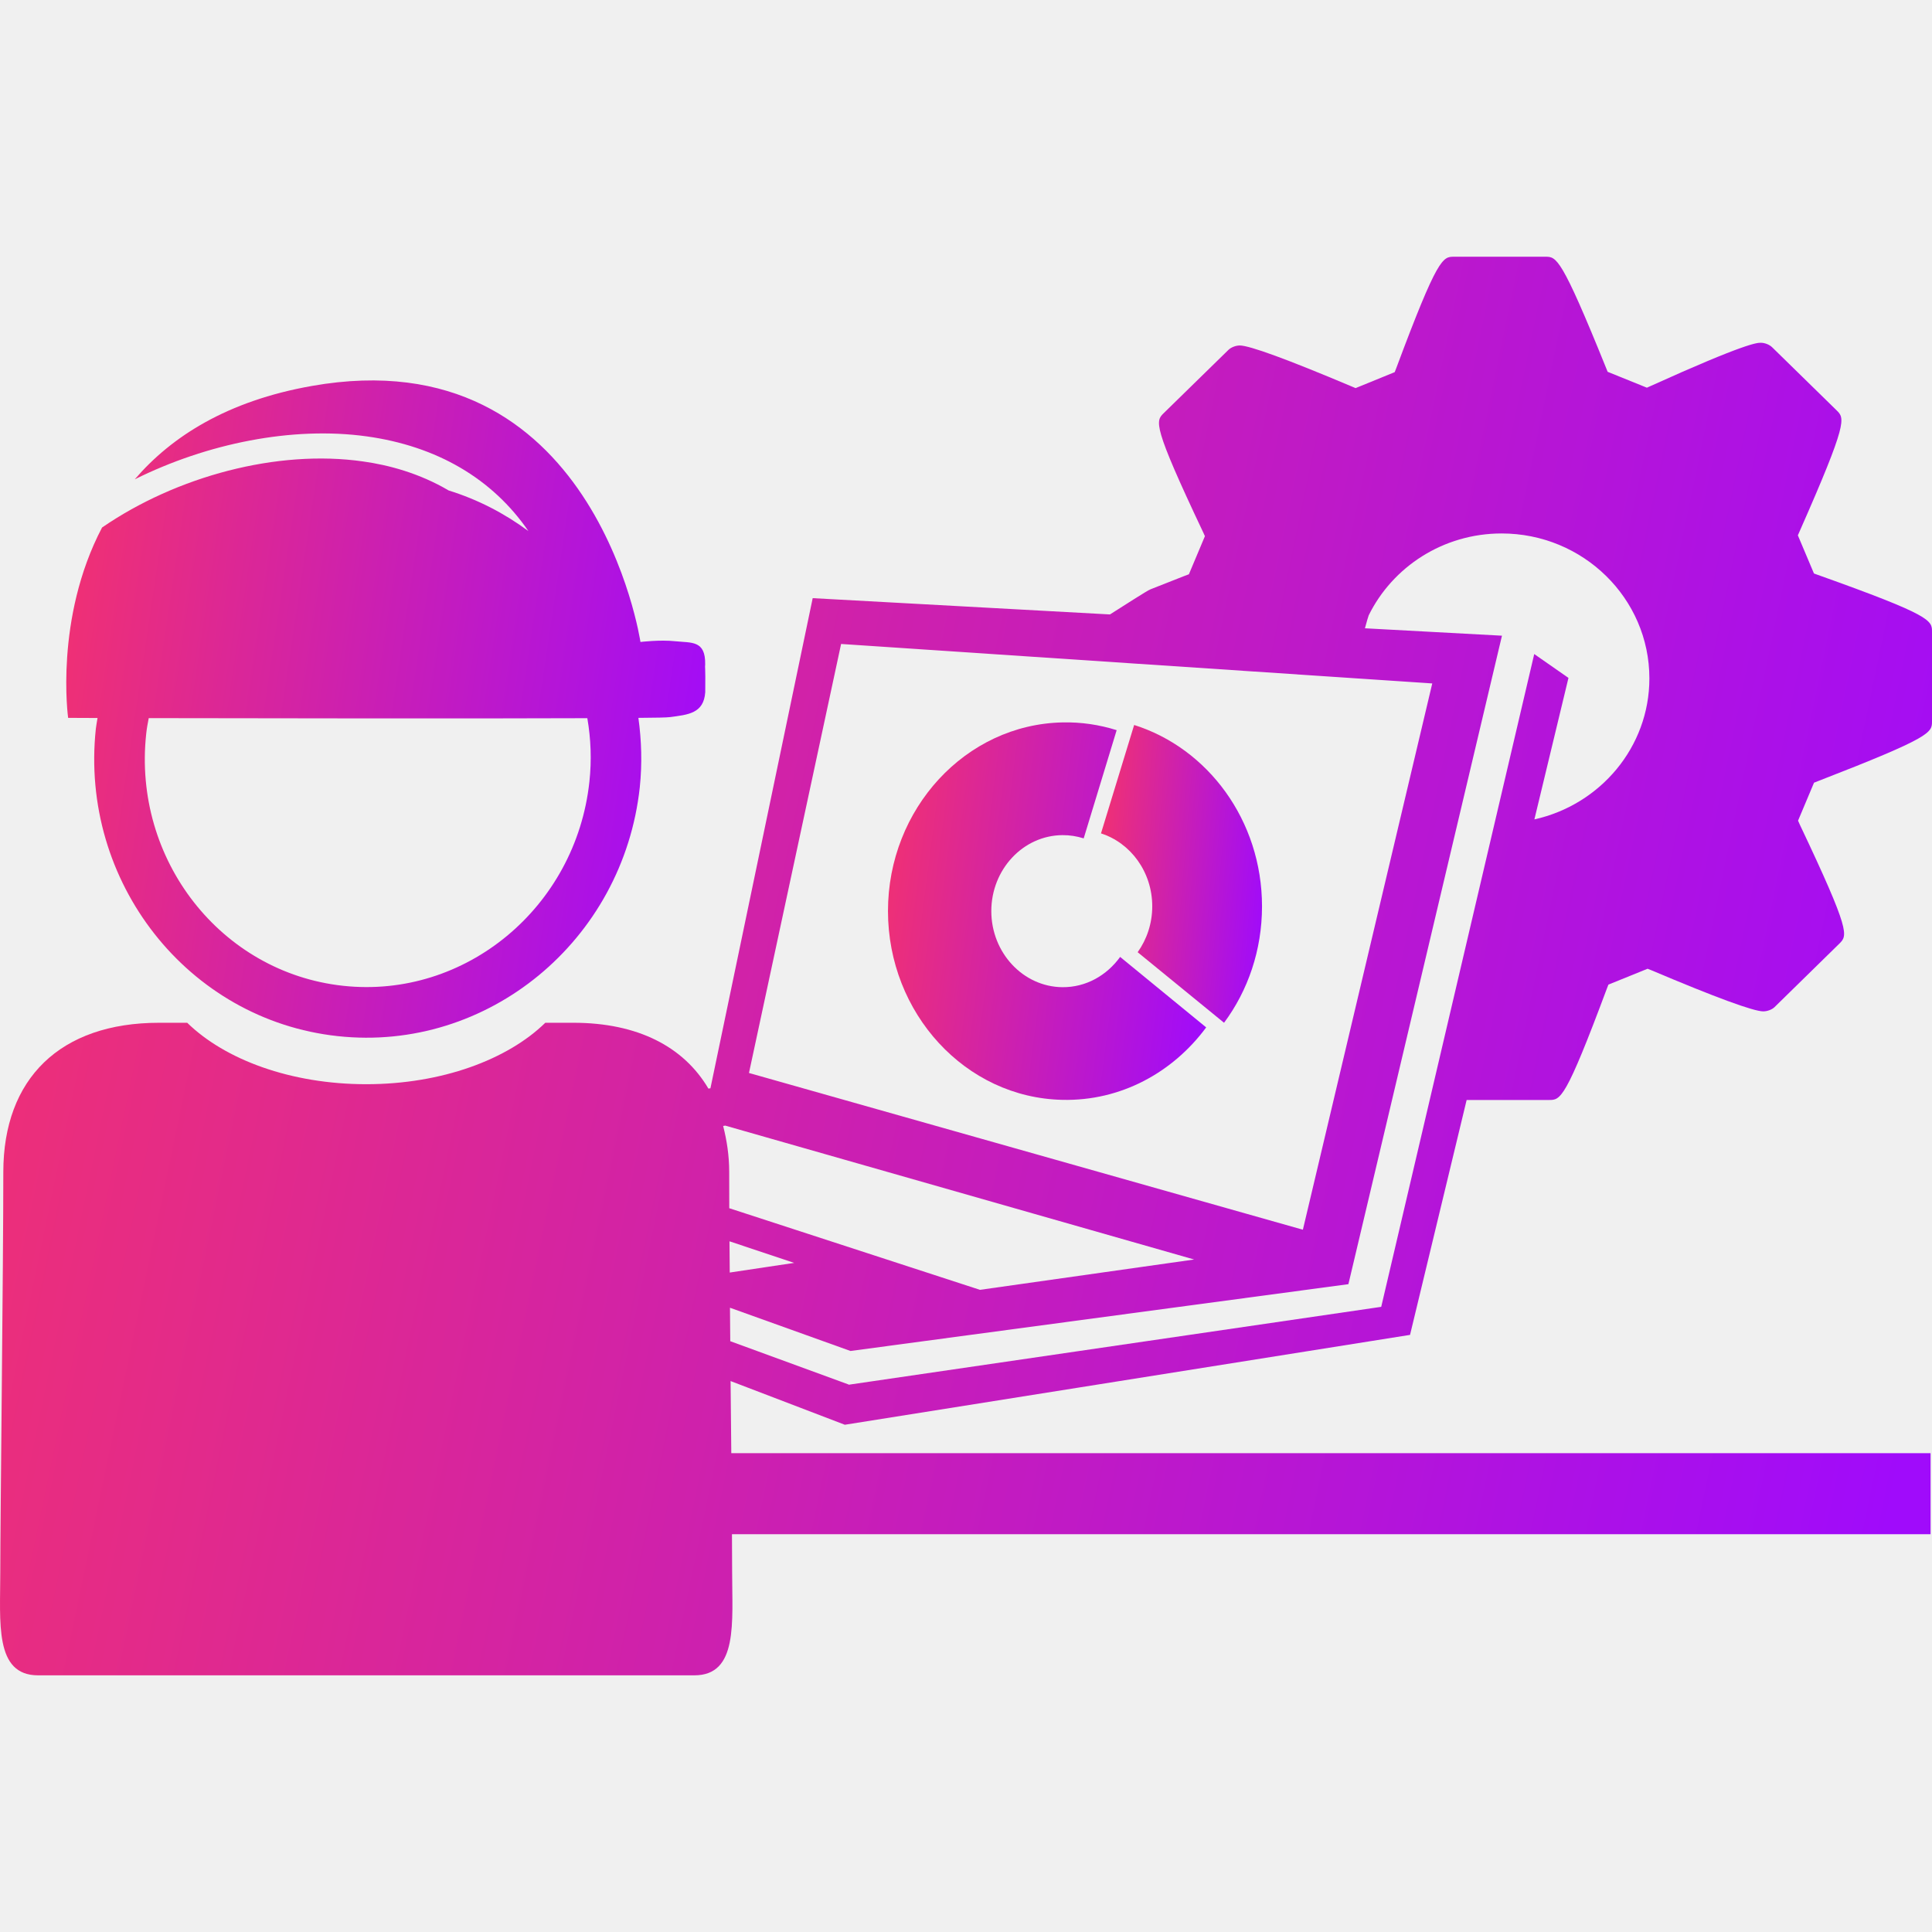
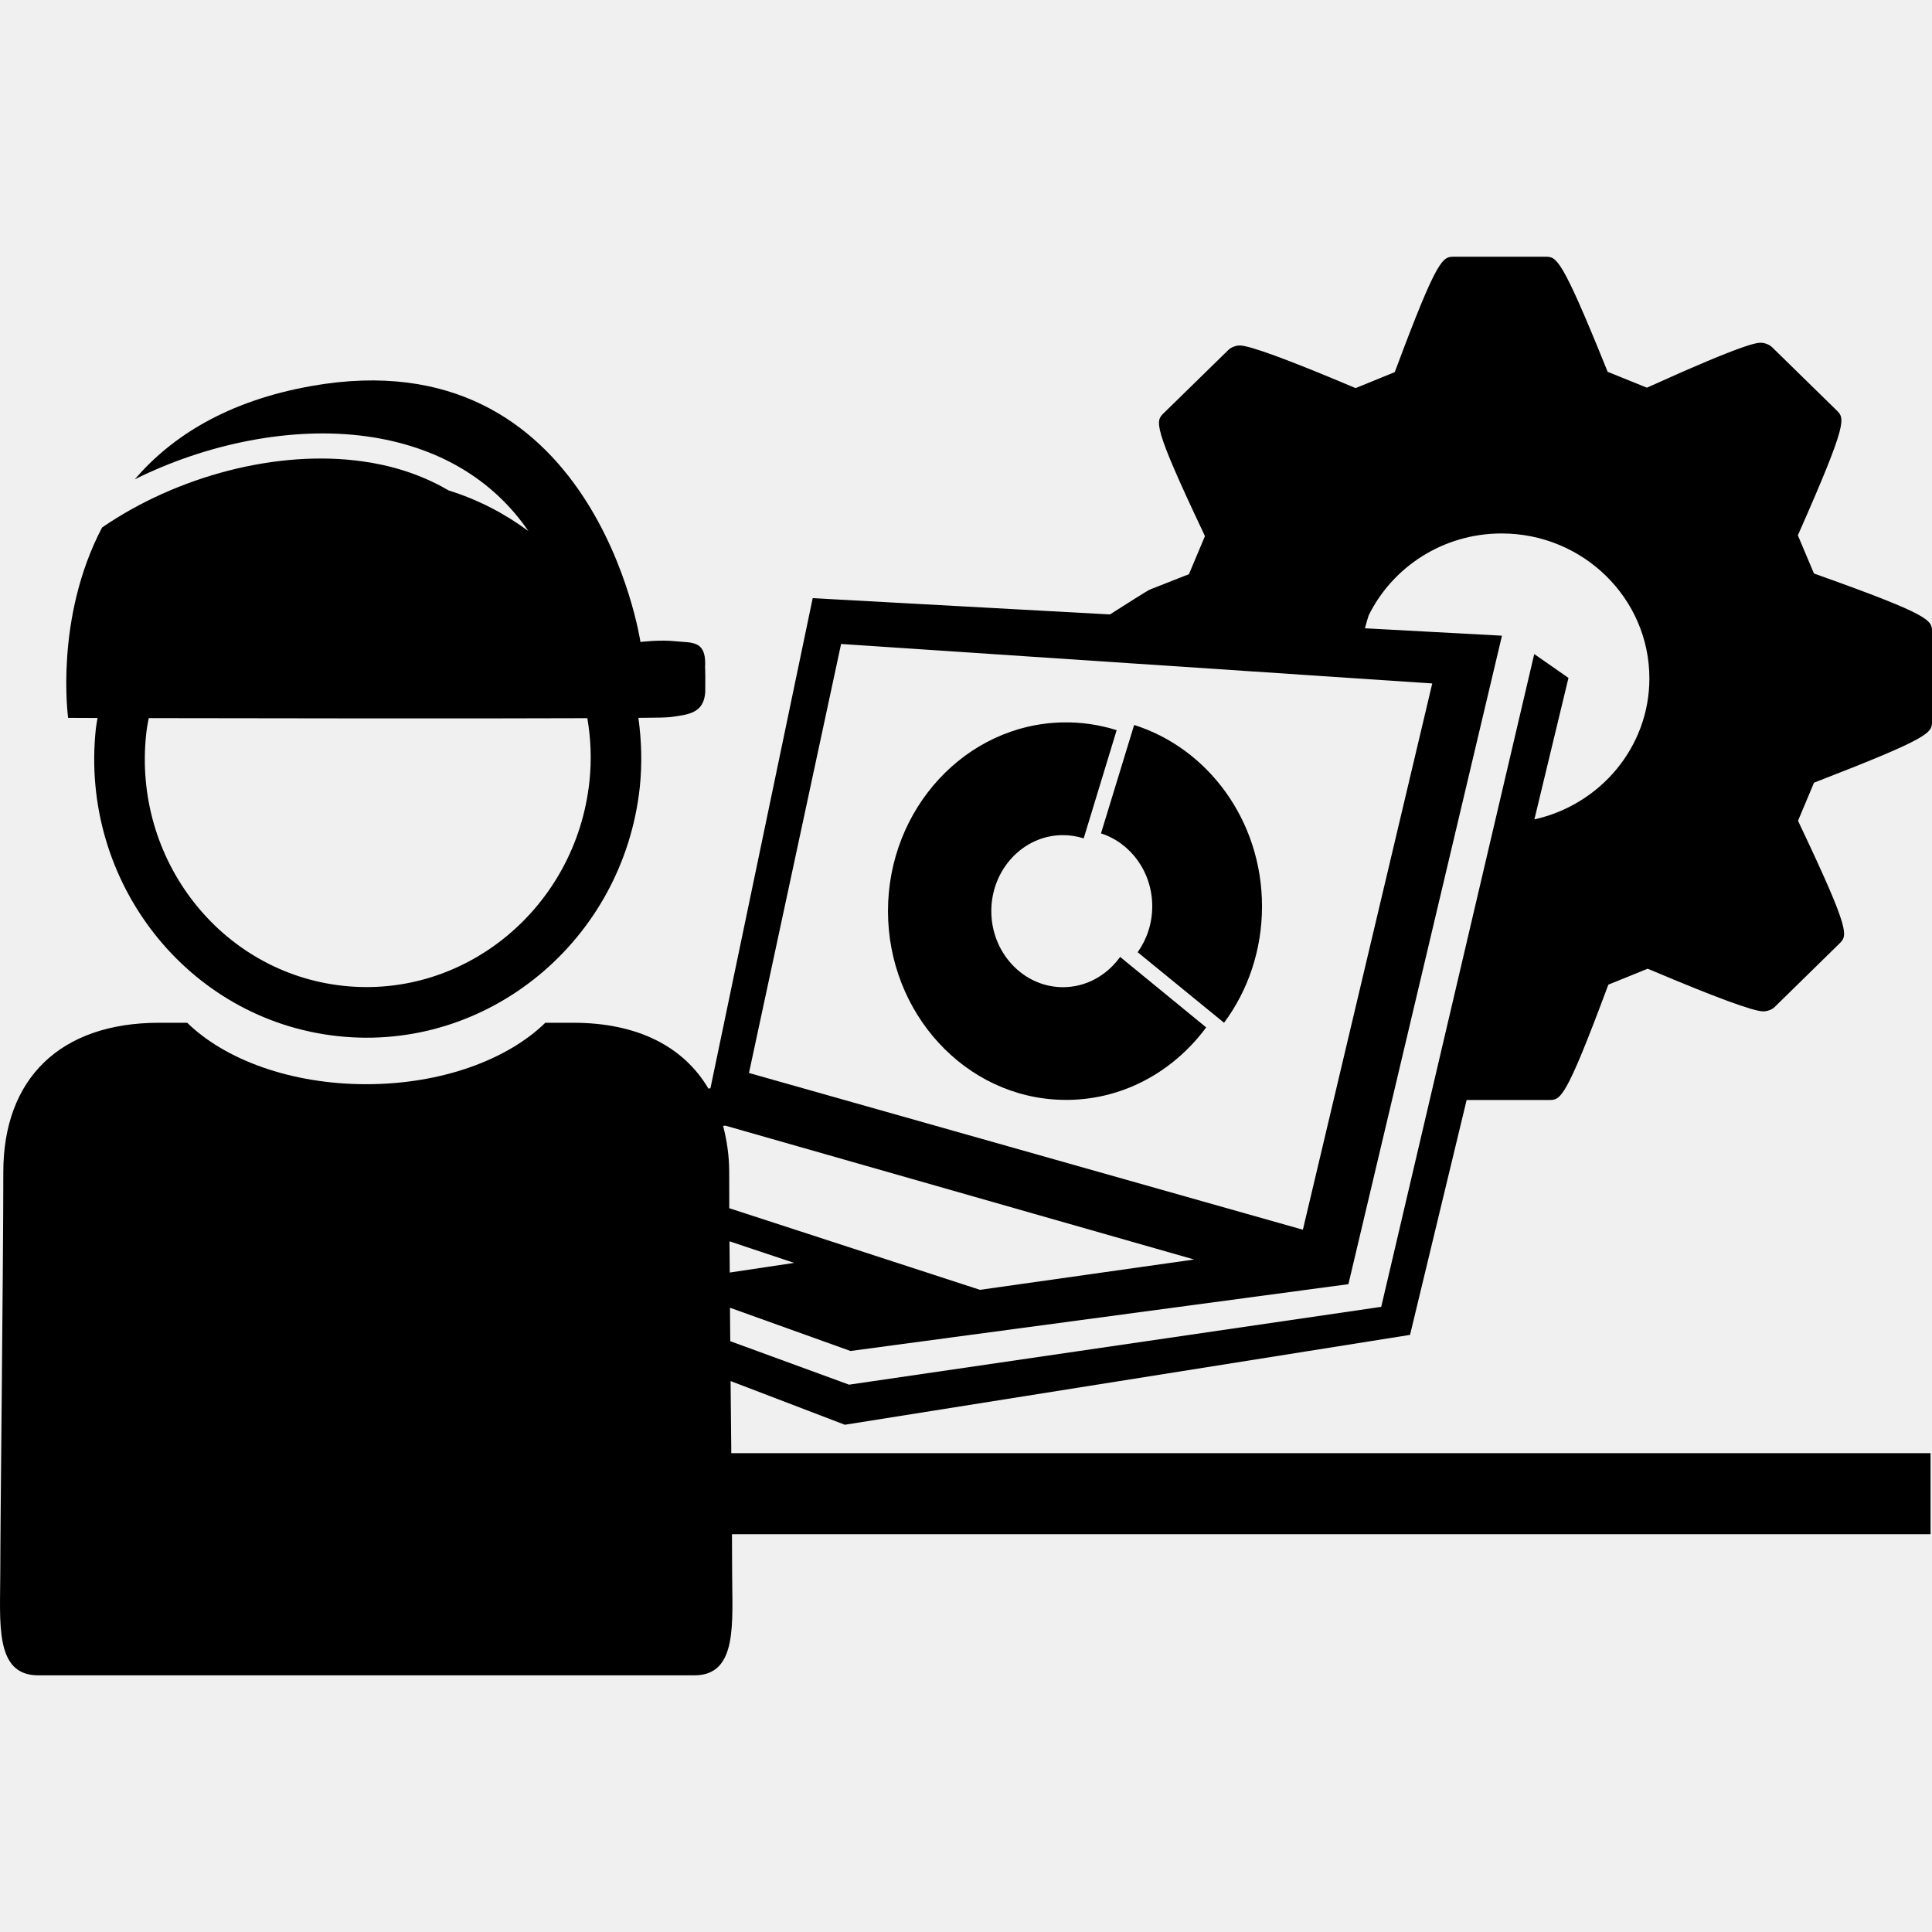
<svg xmlns="http://www.w3.org/2000/svg" width="60" height="60" viewBox="0 0 60 60" fill="none">
-   <g clip-path="url(#clip0_297_1606)">
+   <g clipPath="url(#clip0_297_1606)">
    <path d="M35.222 22.515L34.192 25.882C35.112 26.176 35.784 27.078 35.784 28.147C35.784 28.683 35.614 29.175 35.331 29.572L38.014 31.763C38.755 30.765 39.193 29.51 39.193 28.145C39.191 25.476 37.508 23.236 35.222 22.515Z" fill="url(#paint0_linear_297_1606)" />
    <path d="M32.994 30.658C31.773 30.647 30.786 29.587 30.786 28.295C30.786 27.005 31.771 25.945 32.994 25.936C33.224 25.934 33.443 25.97 33.655 26.037L34.679 22.676C34.145 22.508 33.58 22.422 32.998 22.435C29.983 22.497 27.577 25.123 27.577 28.293C27.577 31.465 29.981 34.096 32.998 34.157C34.8 34.197 36.42 33.313 37.459 31.907L34.787 29.718C34.372 30.293 33.726 30.664 32.994 30.658Z" fill="url(#paint1_linear_297_1606)" />
    <path d="M56.459 24.259C60 22.886 60 22.753 60 22.397V19.623C60 19.267 60 19.117 56.458 17.855L56.334 17.81L55.834 16.625L55.887 16.505C57.394 13.092 57.289 12.991 57.038 12.744L55.035 10.784C54.952 10.703 54.808 10.645 54.683 10.645C54.567 10.645 54.23 10.645 51.264 11.987L51.146 12.04L49.927 11.547L49.878 11.426C48.483 7.973 48.337 7.973 47.993 7.973H45.158C44.808 7.973 44.653 7.973 43.363 11.431L43.314 11.557L42.099 12.053L41.983 12.004C39.978 11.158 38.807 10.729 38.502 10.729C38.38 10.729 38.233 10.785 38.15 10.866L36.141 12.83C35.887 13.081 35.782 13.186 37.364 16.528L37.42 16.651L36.922 17.835L36.798 17.881C36.396 18.037 36.048 18.175 35.731 18.301C35.613 18.348 34.911 18.805 34.471 19.082L25.239 18.576L22.063 33.798H22.061L22 33.807C21.232 32.504 19.802 31.763 17.808 31.763H16.935C15.765 32.905 13.719 33.671 11.374 33.671C9.03 33.671 6.984 32.907 5.814 31.763H4.941C1.865 31.763 0.103 33.5 0.103 36.398C0.103 39.299 0.009 47.222 0.009 48.803C0.009 50.383 -0.18 52.029 1.183 52.029C1.687 52.029 3.29 52.029 5.368 52.029C7.351 52.029 9.255 52.029 11.002 52.029C11.243 52.029 11.511 52.029 11.745 52.029C13.984 52.029 15.845 52.029 16.916 52.029C17.107 52.029 17.24 52.029 17.379 52.029C17.439 52.029 17.529 52.029 17.577 52.029C19.319 52.029 20.655 52.029 21.101 52.029C21.286 52.029 21.46 52.029 21.563 52.029C22.928 52.029 22.737 50.383 22.737 48.803C22.737 48.559 22.734 48.149 22.732 47.647H59.955V45.129H22.711C22.704 44.419 22.696 43.661 22.689 42.89L26.237 44.247L43.79 41.456L45.548 34.161H48.107C48.463 34.161 48.613 34.161 49.903 30.701L49.951 30.578L51.168 30.085L51.285 30.132C53.288 30.98 54.458 31.409 54.761 31.409C54.881 31.409 55.033 31.355 55.113 31.274L57.122 29.306C57.377 29.053 57.48 28.951 55.896 25.612L55.84 25.487L56.336 24.307L56.459 24.259ZM26.121 19.999L44.48 21.225L40.462 38.19L23.26 33.322L26.121 19.999ZM22.646 36.398C22.646 35.88 22.571 35.412 22.458 34.968L22.524 34.957L37.085 39.115L30.434 40.057L22.648 37.522C22.648 37.101 22.646 36.717 22.646 36.398ZM22.655 38.55L24.664 39.22L22.663 39.52C22.659 39.186 22.657 38.861 22.655 38.55ZM47.652 25.447L48.71 21.053L47.647 20.312L42.895 40.585L26.355 43.004V42.997L22.679 41.652C22.676 41.3 22.672 40.958 22.67 40.613L26.413 41.956L41.876 39.881L46.645 19.742L42.389 19.512C42.44 19.323 42.494 19.136 42.507 19.108C43.248 17.606 44.818 16.567 46.634 16.567C49.167 16.567 51.223 18.585 51.223 21.068C51.223 23.204 49.695 24.992 47.652 25.447Z" fill="url(#paint2_linear_297_1606)" />
    <path d="M3.029 22.298C3.012 22.407 2.99 22.515 2.977 22.626C2.466 27.389 5.834 31.675 10.489 32.178C15.145 32.684 19.352 29.215 19.869 24.451C19.946 23.716 19.923 22.995 19.826 22.294C20.372 22.291 20.711 22.283 20.786 22.272C21.38 22.197 21.854 22.154 21.902 21.499C21.912 20.624 21.887 20.765 21.9 20.636C21.915 19.879 21.472 19.967 20.981 19.915C20.491 19.862 19.89 19.937 19.89 19.937C19.89 19.937 18.476 10.433 9.684 11.986C7.055 12.45 5.323 13.56 4.185 14.886C6.429 13.77 9.077 13.234 11.38 13.551C13.576 13.854 15.299 14.873 16.409 16.492C15.669 15.944 14.84 15.513 13.934 15.232C13.029 14.698 12.069 14.44 11.269 14.33C8.614 13.951 5.486 14.79 3.17 16.382C1.685 19.211 2.116 22.294 2.116 22.294C2.116 22.294 2.458 22.294 3.029 22.298ZM4.54 22.794C4.557 22.628 4.587 22.465 4.619 22.302C8.171 22.308 14.656 22.319 18.24 22.304C18.35 22.942 18.378 23.605 18.304 24.281C17.881 28.183 14.449 31.027 10.657 30.615C6.86 30.205 4.119 26.696 4.54 22.794Z" fill="url(#paint3_linear_297_1606)" />
  </g>
  <defs>
    <linearGradient id="paint0_linear_297_1606" x1="33.678" y1="21.756" x2="39.893" y2="22.271" gradientUnits="userSpaceOnUse">
-       <stop stop-color="#FC365F" />
-       <stop offset="0.984" stop-color="#A00BFB" />
+       <stop stopColor="#FC365F" />
+       <stop offset="0.984" stopColor="#A00BFB" />
    </linearGradient>
    <linearGradient id="paint1_linear_297_1606" x1="26.561" y1="21.471" x2="38.724" y2="23.041" gradientUnits="userSpaceOnUse">
-       <stop stop-color="#FC365F" />
-       <stop offset="0.984" stop-color="#A00BFB" />
+       <stop stopColor="#FC365F" />
+       <stop offset="0.984" stopColor="#A00BFB" />
    </linearGradient>
    <linearGradient id="paint2_linear_297_1606" x1="-6.166" y1="4.357" x2="65.783" y2="19.358" gradientUnits="userSpaceOnUse">
-       <stop stop-color="#FC365F" />
-       <stop offset="0.984" stop-color="#A00BFB" />
+       <stop stopColor="#FC365F" />
+       <stop offset="0.984" stopColor="#A00BFB" />
    </linearGradient>
    <linearGradient id="paint3_linear_297_1606" x1="0.018" y1="10.139" x2="24.314" y2="13.755" gradientUnits="userSpaceOnUse">
-       <stop stop-color="#FC365F" />
-       <stop offset="0.984" stop-color="#A00BFB" />
+       <stop stopColor="#FC365F" />
+       <stop offset="0.984" stopColor="#A00BFB" />
    </linearGradient>
    <clipPath id="clip0_297_1606">
      <rect width="60" height="60" fill="white" />
    </clipPath>
  </defs>
</svg>
